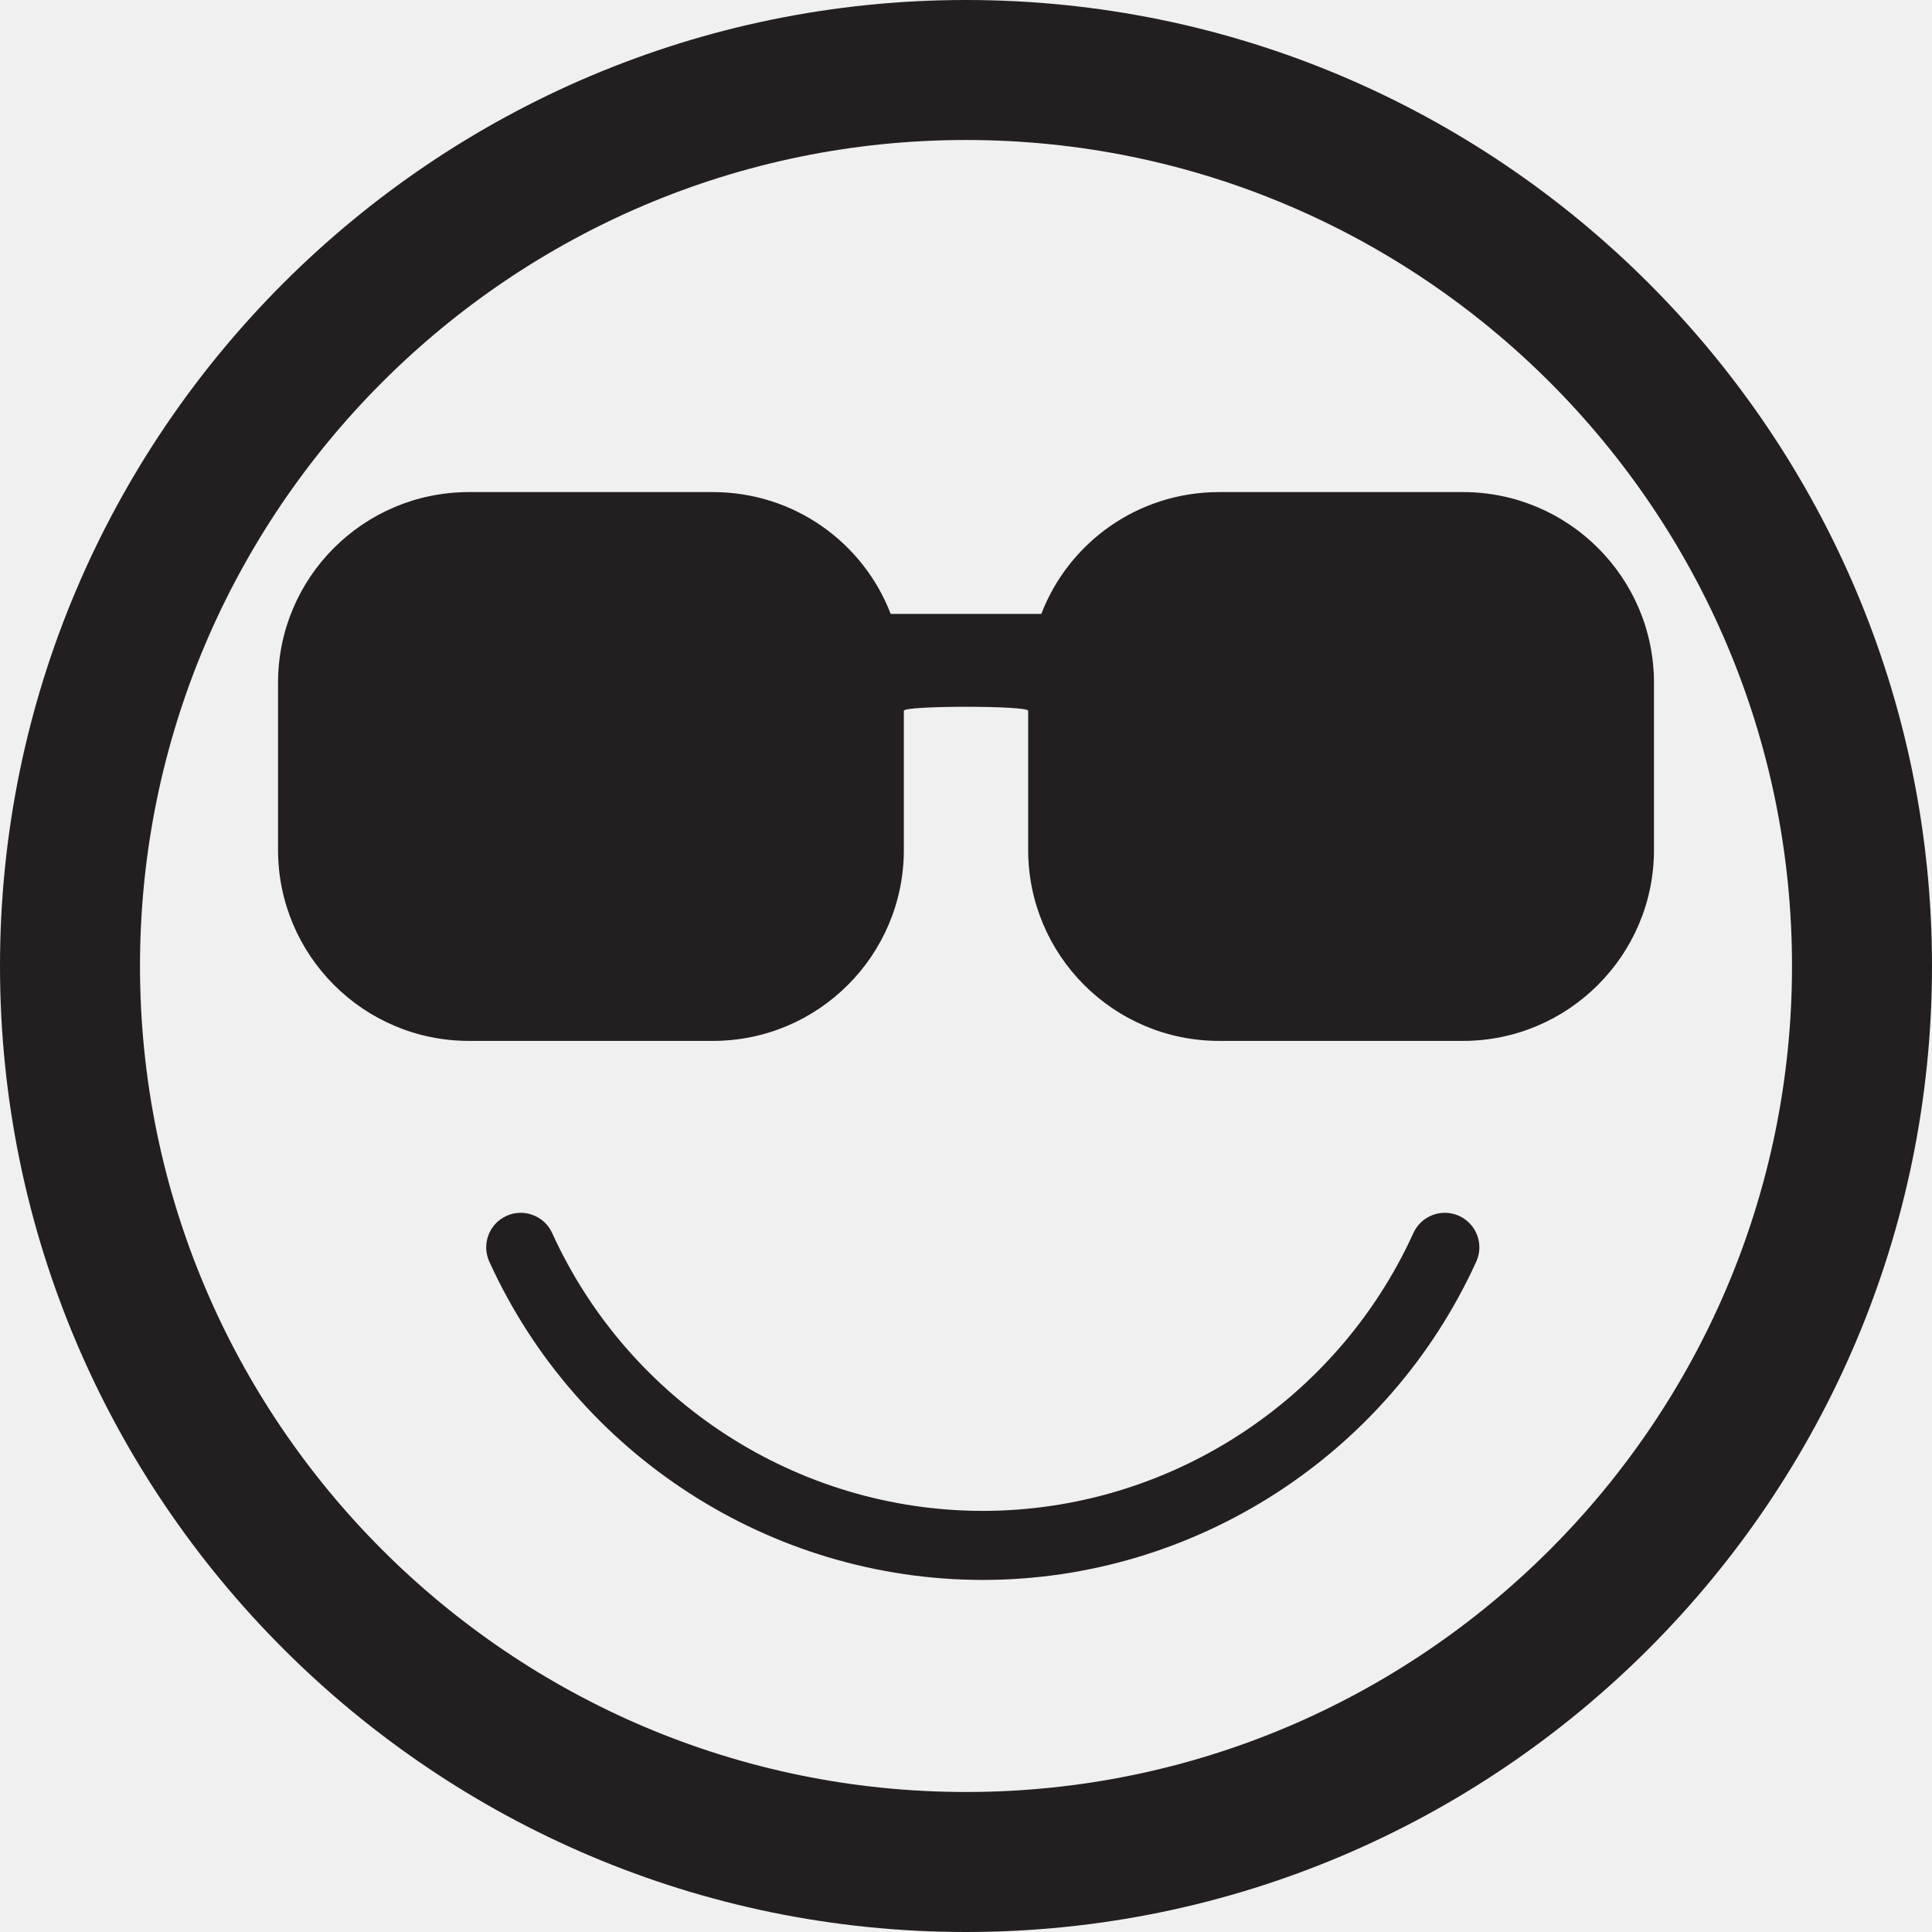
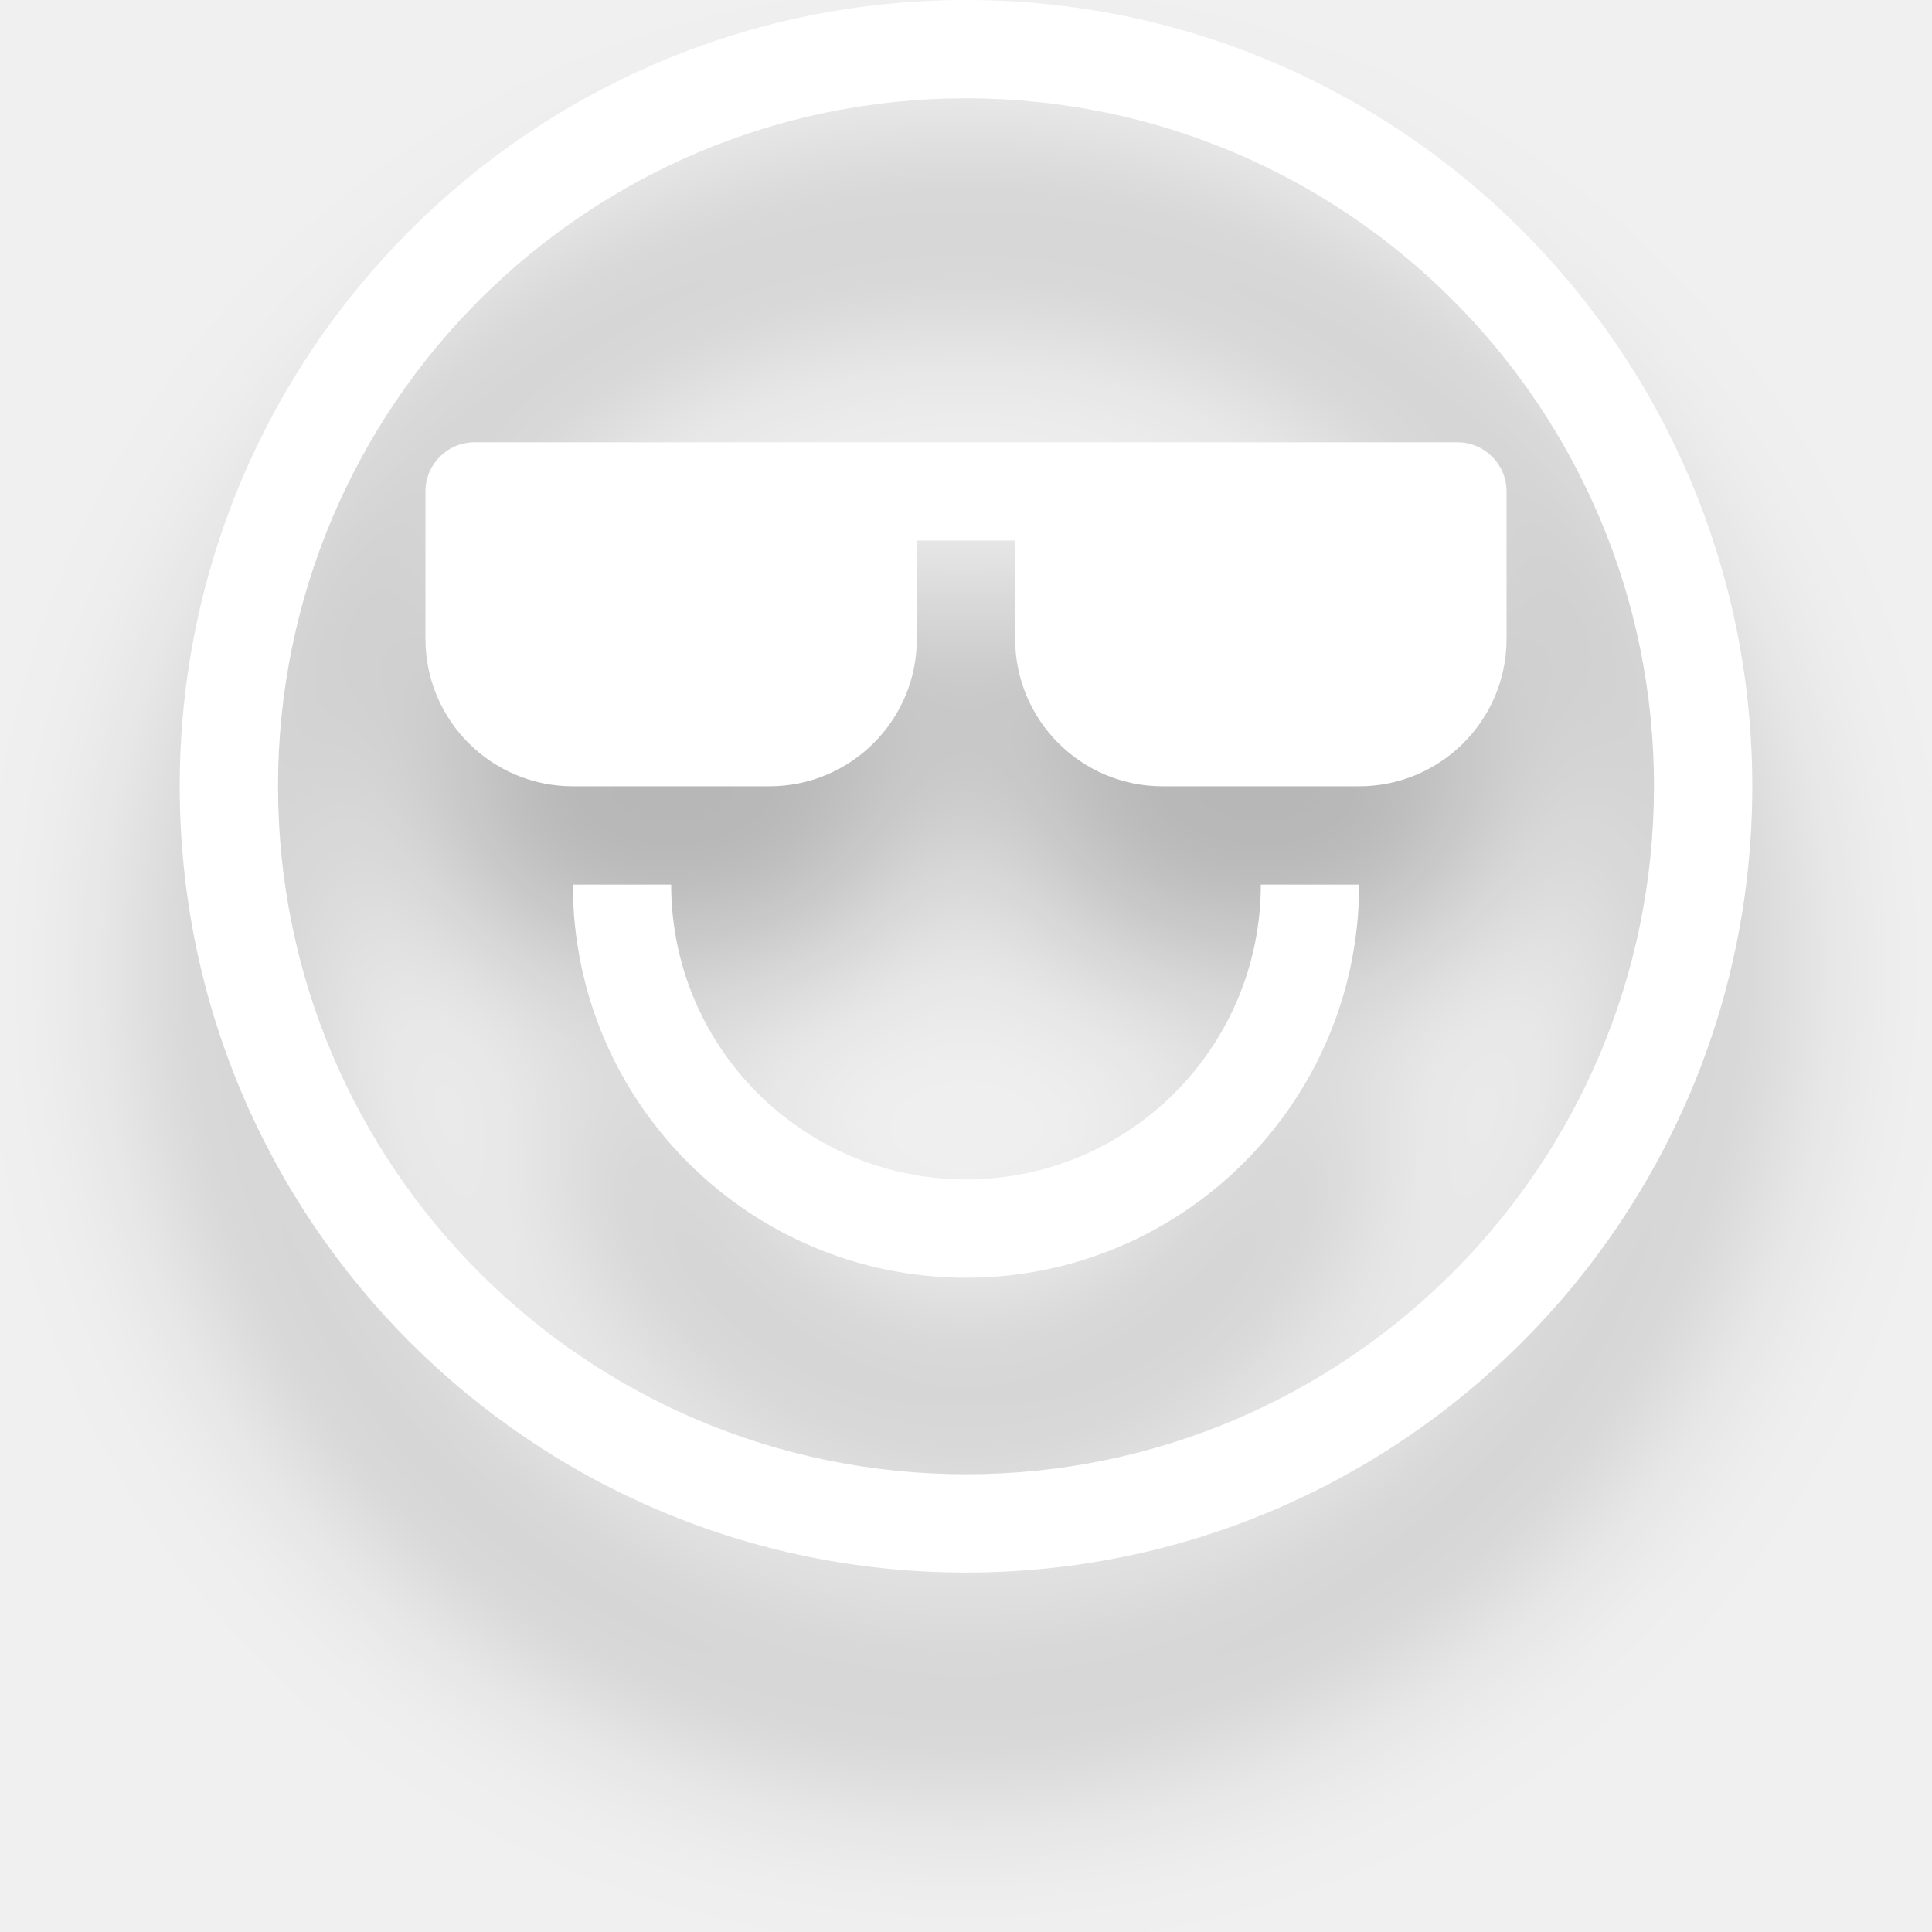
- <svg xmlns="http://www.w3.org/2000/svg" enable-background="new 0 0 128 128" viewBox="0 0 128 128">
-   <path d="m65.111 104.674c-14.035 0-26.869-8.277-32.693-21.088-.523-1.149-.015-2.508 1.135-3.029 1.145-.524 2.507-.015 3.03 1.135 5.084 11.181 16.282 18.408 28.529 18.408 12.243 0 23.442-7.227 28.529-18.408.524-1.153 1.889-1.659 3.03-1.135 1.15.524 1.659 1.88 1.135 3.029-5.831 12.811-18.663 21.088-32.695 21.088zm31.817-72.072h-16.158c-5.38 0-9.962 3.339-11.78 8.07h-9.98c-1.818-4.73-6.4-8.07-11.78-8.07h-16.158c-6.993 0-12.651 5.658-12.651 12.633v11.075c0 6.975 5.658 12.652 12.651 12.652h16.158c6.994 0 12.652-5.677 12.652-12.652v-9.22c0-.352 8.237-.352 8.237 0v9.22c0 6.975 5.658 12.652 12.652 12.652h16.157c6.975 0 12.652-5.677 12.652-12.652v-11.075c-.001-6.975-5.677-12.633-12.652-12.633zm31.072 31.399c0-35.29-28.71-64.001-63.999-64.001-35.29 0-64.001 28.711-64.001 64.001 0 35.289 28.711 63.999 64.001 63.999 35.289 0 63.999-28.71 63.999-63.999zm-9.275 0c0 30.174-24.549 54.723-54.724 54.723-30.176 0-54.726-24.549-54.726-54.723 0-30.176 24.55-54.726 54.726-54.726 30.175.001 54.724 24.551 54.724 54.726z" fill="#231f20" />
+ <svg xmlns="http://www.w3.org/2000/svg" width="43" height="43" viewBox="0 0 43 43" fill="none">
+   <g filter="url(#filter0_d)">
+     <path d="M21.5 0C11.835 0 4 7.835 4 17.5C4 27.165 11.835 35 21.5 35C31.165 35 39 27.165 39 17.5C39 7.835 31.165 0 21.5 0ZM21.5 32.812C13.043 32.812 6.188 25.957 6.188 17.5C6.188 9.043 13.043 2.188 21.5 2.188C29.957 2.188 36.812 9.043 36.812 17.5C36.812 25.957 29.957 32.812 21.5 32.812Z" fill="white" />
+     <path d="M32.438 9.844H10.562C9.958 9.844 9.469 10.333 9.469 10.938V14.219C9.469 16.031 10.938 17.5 12.75 17.5H17.125C18.937 17.5 20.406 16.031 20.406 14.219V12.031H22.594V14.219C22.594 16.031 24.063 17.5 25.875 17.5H30.25C32.062 17.5 33.531 16.031 33.531 14.219V10.938C33.531 10.333 33.042 9.844 32.438 9.844Z" fill="white" />
+     <path d="M21.5 26.25C17.876 26.25 14.938 23.312 14.938 19.688H12.75C12.75 24.52 16.668 28.438 21.5 28.438C26.332 28.438 30.25 24.52 30.25 19.688H28.062C28.062 23.312 25.124 26.25 21.5 26.25Z" fill="white" />
+   </g>
+   <defs>
+     <filter id="filter0_d" x="0" y="0" width="43" height="43" filterUnits="userSpaceOnUse" color-interpolation-filters="sRGB">
+       <feFlood flood-opacity="0" result="BackgroundImageFix" />
+       <feColorMatrix in="SourceAlpha" type="matrix" values="0 0 0 0 0 0 0 0 0 0 0 0 0 0 0 0 0 0 127 0" />
+       <feOffset dy="4" />
+       <feGaussianBlur stdDeviation="2" />
+       <feColorMatrix type="matrix" values="0 0 0 0 0 0 0 0 0 0 0 0 0 0 0 0 0 0 0.25 0" />
+       <feBlend mode="normal" in2="BackgroundImageFix" result="effect1_dropShadow" />
+       <feBlend mode="normal" in="SourceGraphic" in2="effect1_dropShadow" result="shape" />
+     </filter>
+   </defs>
</svg>
